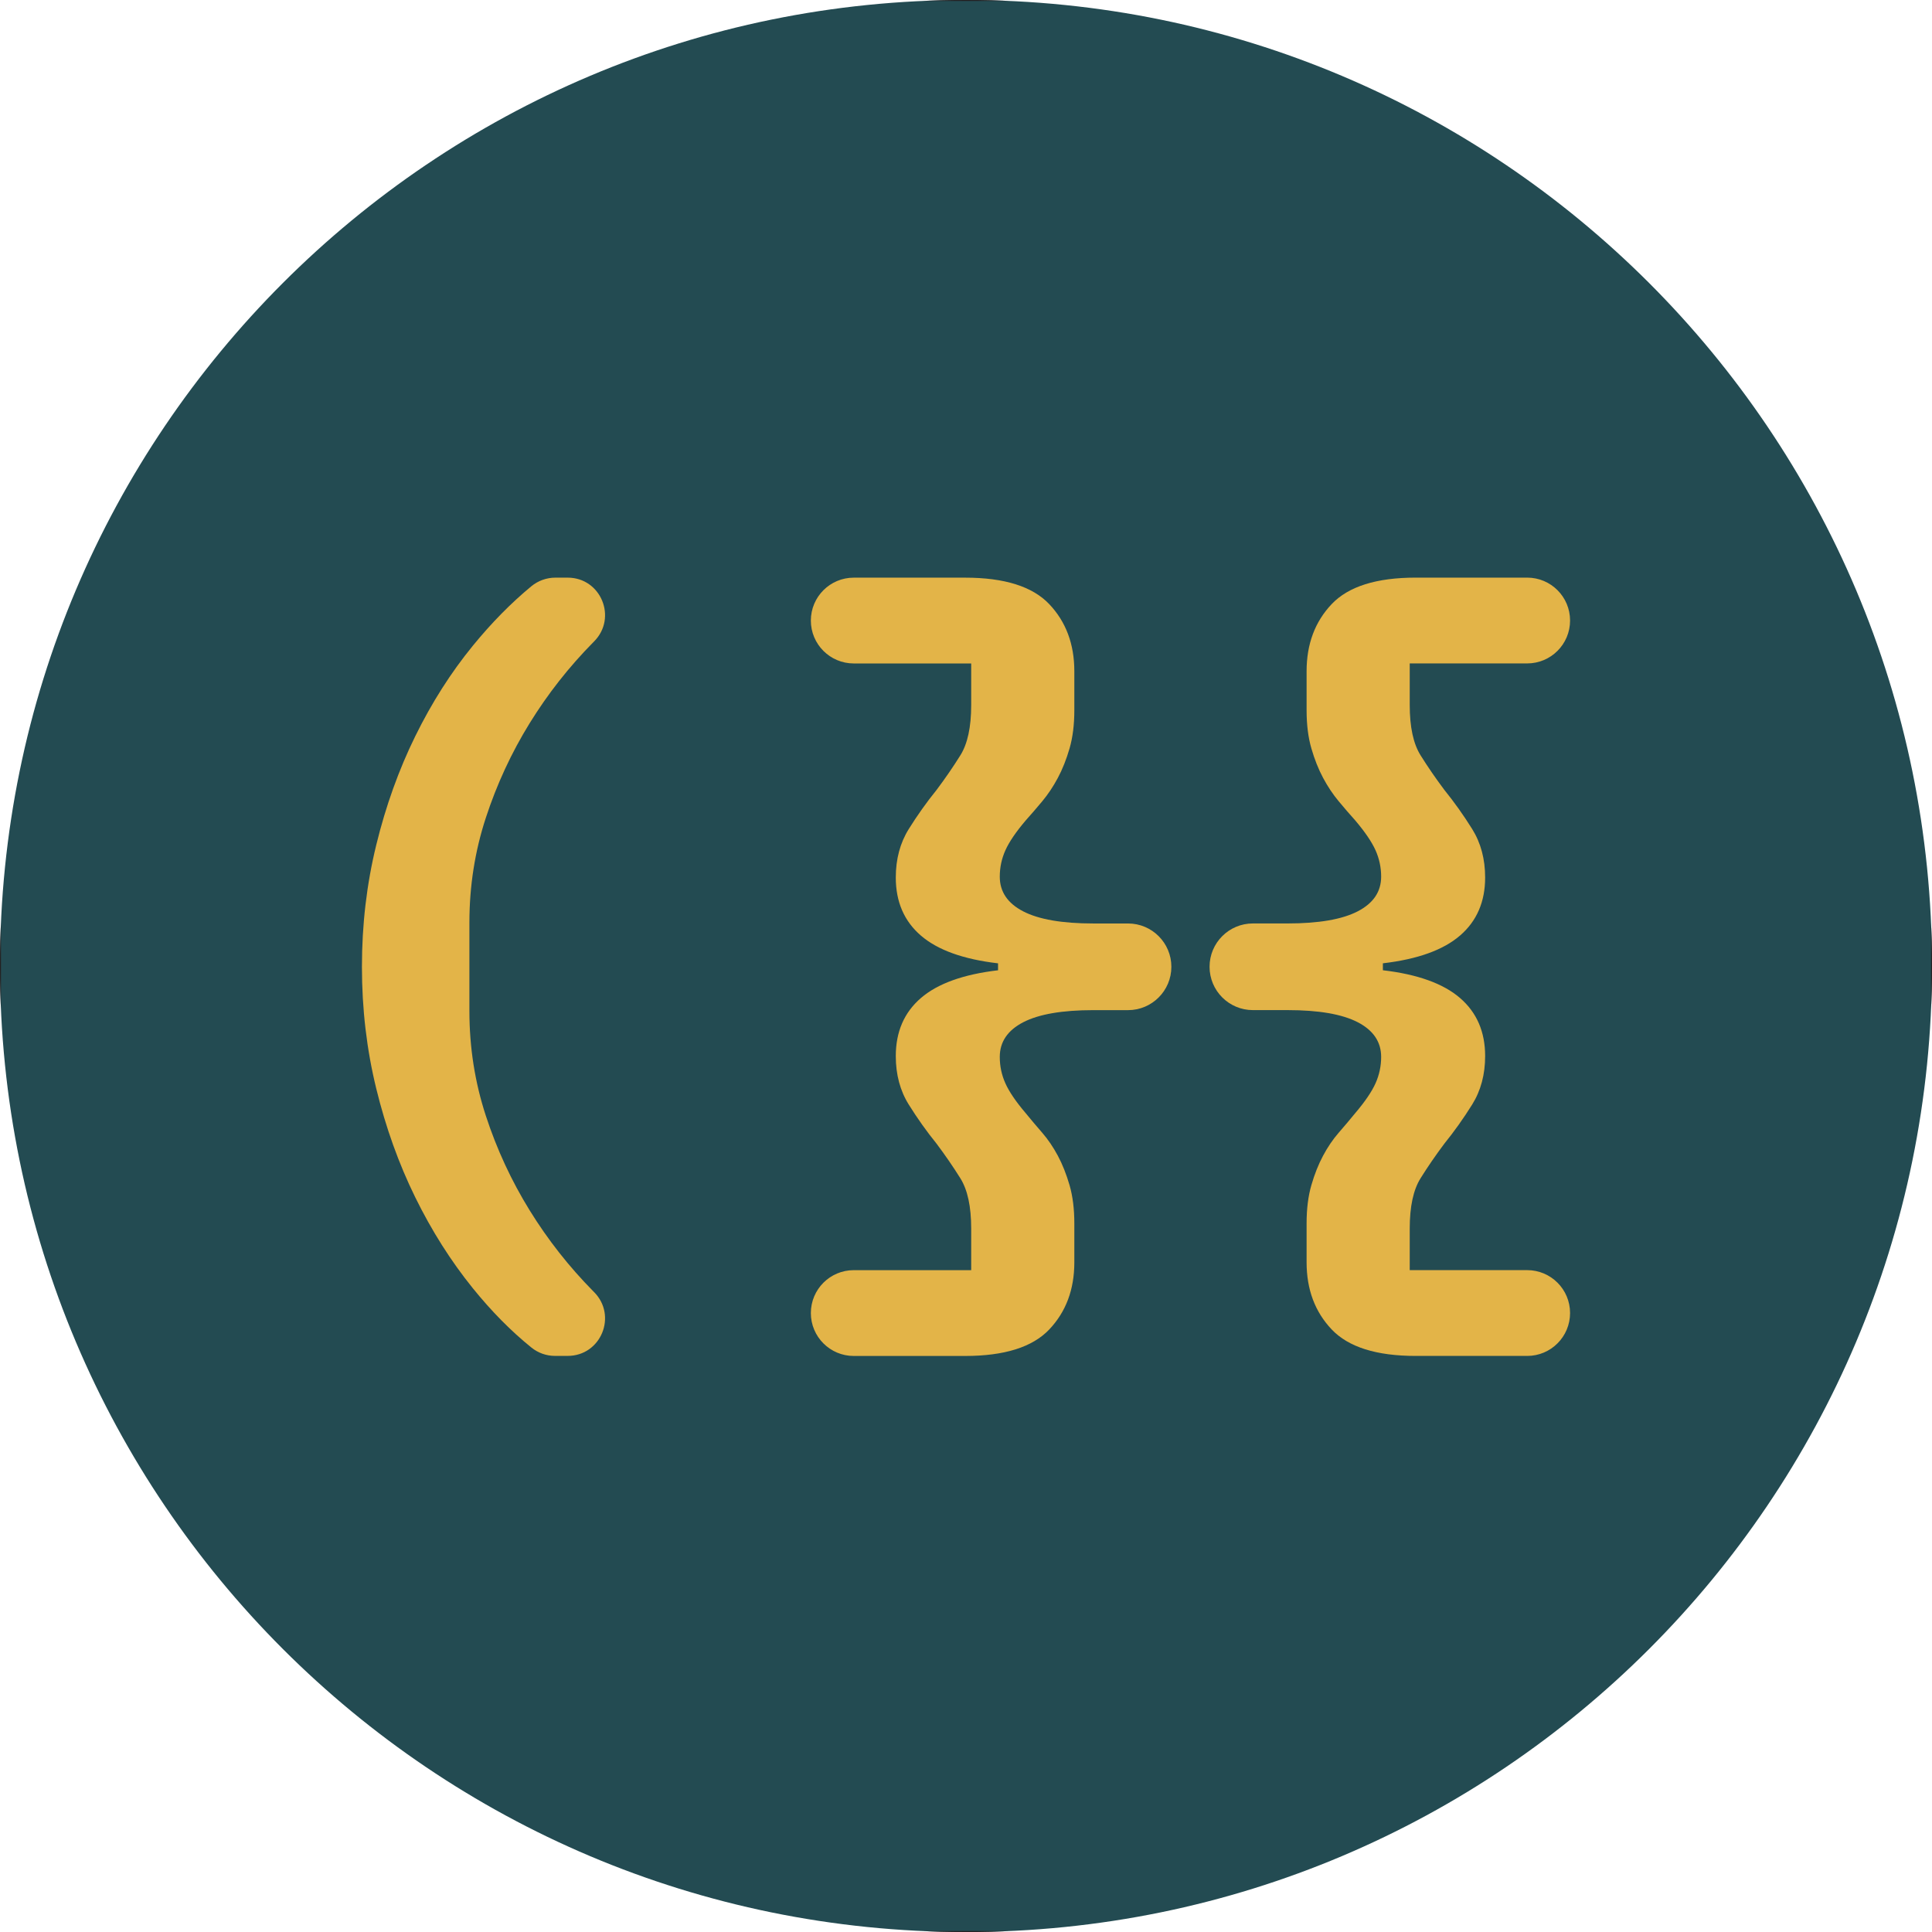
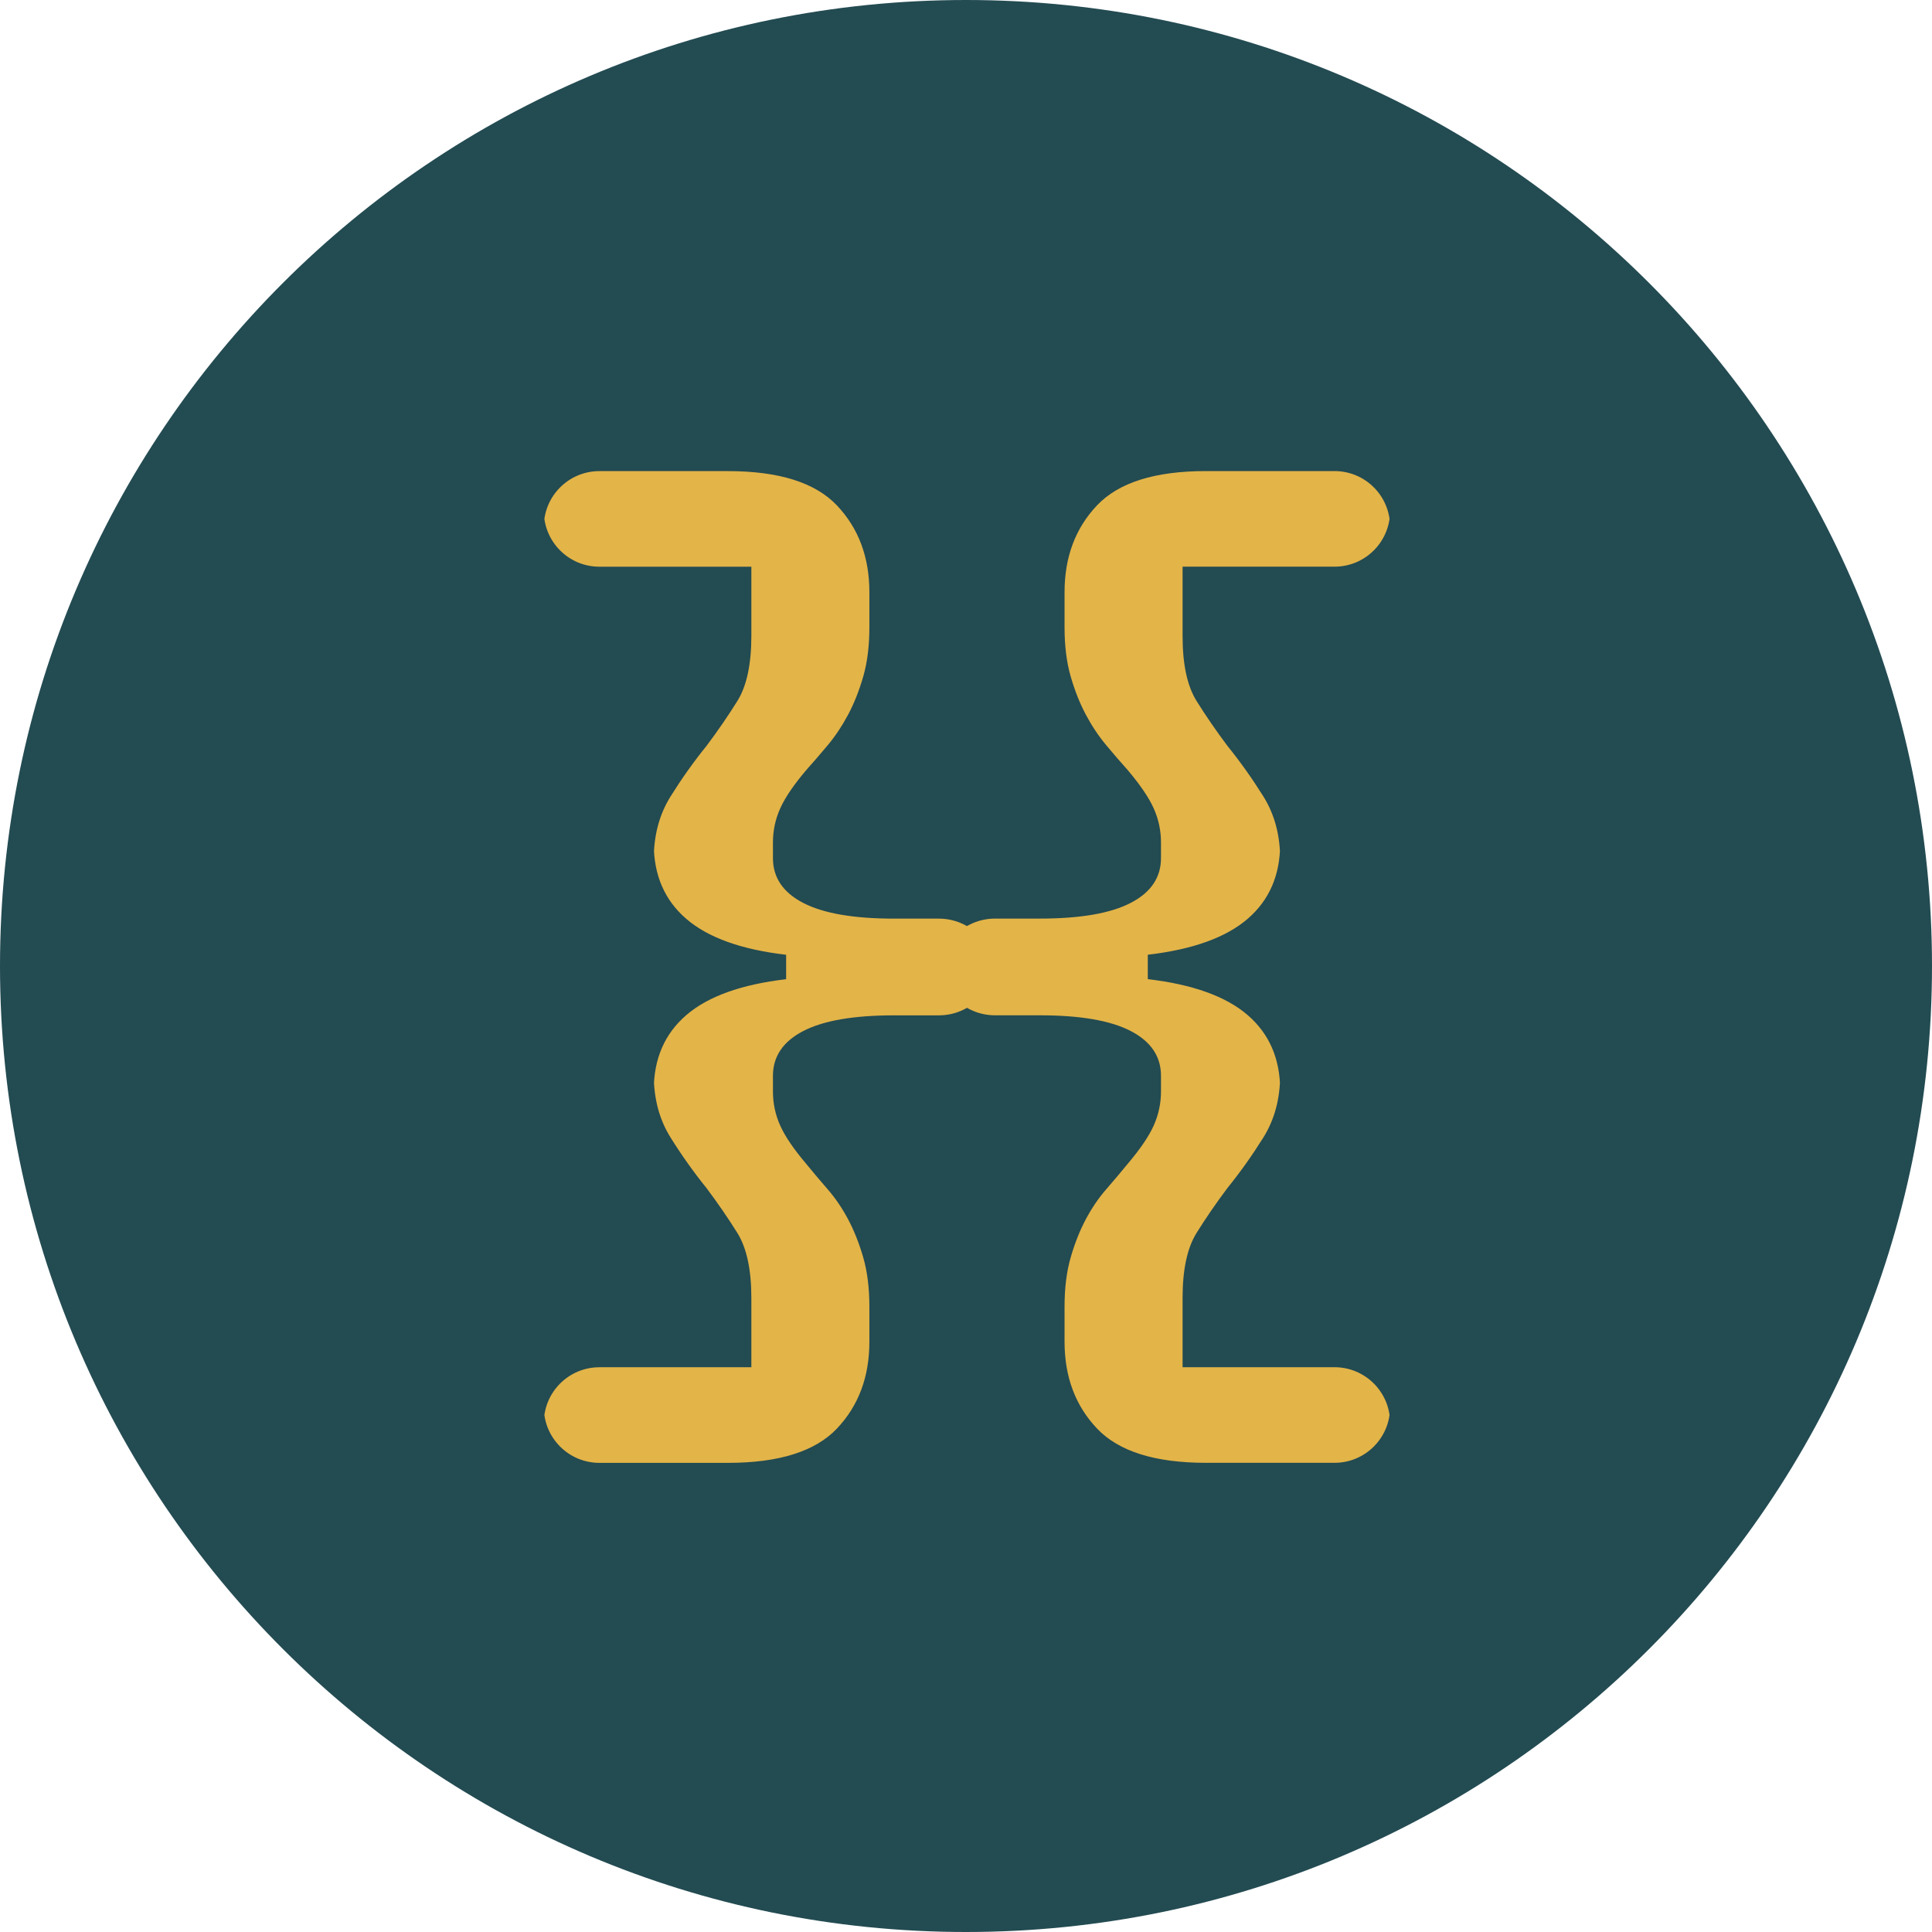
- <svg xmlns="http://www.w3.org/2000/svg" version="1.1" viewBox="0 0 1000 1000">
+ <svg xmlns="http://www.w3.org/2000/svg" viewBox="0 0 1000 1000">
  <defs>
-     <style>
-       .st0, .st1 {
-         fill: #e3b448;
-       }
- 
-       .st2 {
-         fill: #234b52;
-         stroke: #231f20;
-       }
- 
-     </style>
-     <clipPath id="circle-crop">
-       <circle cx="500" cy="500" r="500" />
-     </clipPath>
+     <filter id="thin" x="-10%" y="-10%" width="120%" height="120%">
+       <feMorphology operator="erode" radius="5" />
+     </filter>
  </defs>
-   <g clip-path="url(#circle-crop)">
-     <g id="Background">
-       <rect class="st2" width="1000" height="1000" />
-     </g>
-     <g id="Layer_2_copy" transform="translate(500 500) scale(0.82) translate(-500 -500)">
-       <g>
-         <path class="st0" d="M118.7,500.5c0-26.62,3.01-52.25,9.03-76.86,6.02-24.62,14.22-47.5,24.62-68.66,10.39-21.15,22.52-40.21,36.38-57.17,11.76-14.39,24.05-26.88,36.86-37.47,4.29-3.54,9.67-5.48,15.23-5.48h7.74c21.03,0,31.48,25.36,16.67,40.29-.15.15-.31.31-.46.46-15.32,15.51-28.72,32.55-40.21,51.15-11.49,18.6-20.7,38.48-27.63,59.63-6.93,21.16-10.39,43.22-10.39,66.19v55.8c0,22.98,3.46,45.05,10.39,66.2,6.92,21.16,16.14,41.03,27.63,59.63,11.49,18.6,24.89,35.64,40.21,51.15.15.15.31.31.46.46,14.81,14.93,4.36,40.29-16.67,40.29h-8.01c-5.41,0-10.64-1.86-14.85-5.25-12.85-10.36-25.17-22.84-36.97-37.42-13.86-17.15-25.99-36.29-36.38-57.44-10.39-21.15-18.6-44.04-24.62-68.66-6.02-24.62-9.03-50.24-9.03-76.86Z" />
-         <path class="st0" d="M499.45,254.87c24.8,0,42.48,5.56,53.07,16.69,10.57,11.13,15.86,25.26,15.86,42.4v24.62c0,9.12-1.01,17.15-3.01,24.07-2.01,6.93-4.47,13.13-7.39,18.6-2.92,5.47-6.2,10.39-9.85,14.77-3.65,4.38-7.11,8.39-10.39,12.04-6.21,7.3-10.49,13.59-12.86,18.87-2.38,5.29-3.56,10.86-3.56,16.69,0,9.49,4.92,16.78,14.77,21.88,9.85,5.11,24.62,7.66,44.31,7.66h21.88c15.11,0,27.35,12.25,27.35,27.35h0c0,15.11-12.25,27.35-27.35,27.35h-21.88c-19.69,0-34.46,2.56-44.31,7.66-9.85,5.11-14.77,12.4-14.77,21.88,0,5.84,1.18,11.4,3.56,16.69,2.37,5.29,6.65,11.58,12.86,18.87,3.28,4.02,6.74,8.12,10.39,12.31,3.64,4.2,6.92,9.03,9.85,14.5,2.92,5.47,5.38,11.68,7.39,18.6,2,6.93,3.01,14.96,3.01,24.07v24.62c0,17.14-5.29,31.27-15.86,42.4-10.58,11.12-28.27,16.69-53.07,16.69h-70.3c-14.96,0-27.08-12.12-27.08-27.08h0c0-14.96,12.12-27.08,27.08-27.08h74.13s0-26.26,0-26.26c0-13.86-2.28-24.43-6.84-31.73-4.56-7.29-9.57-14.58-15.04-21.88-6.21-7.66-12.04-15.86-17.51-24.62-5.47-8.75-8.21-18.96-8.21-30.64,0-15.32,5.28-27.53,15.86-36.65,10.57-9.11,26.81-14.95,48.69-17.51v-4.38c-21.88-2.55-38.11-8.39-48.69-17.51-10.58-9.11-15.86-21.34-15.86-36.65,0-11.67,2.74-21.88,8.21-30.64,5.47-8.75,11.3-16.96,17.51-24.62,5.47-7.29,10.48-14.58,15.04-21.88,4.56-7.29,6.84-17.87,6.84-31.73v-26.26h-74.13c-14.96,0-27.08-12.12-27.08-27.08h0c0-14.96,12.12-27.08,27.08-27.08h70.3Z" />
-         <path class="st0" d="M783.92,746.13c-24.81,0-42.49-5.56-53.07-16.69-10.58-11.13-15.86-25.26-15.86-42.4v-24.62c0-9.11,1-17.14,3.01-24.07,2-6.92,4.46-13.13,7.39-18.6,2.92-5.47,6.2-10.3,9.85-14.5,3.64-4.19,7.11-8.29,10.39-12.31,6.2-7.29,10.48-13.58,12.86-18.87,2.37-5.28,3.56-10.85,3.56-16.69,0-9.48-4.92-16.77-14.77-21.88-9.85-5.1-24.62-7.66-44.31-7.66h-21.88c-15.11,0-27.35-12.25-27.35-27.35h0c0-15.11,12.25-27.35,27.35-27.35h21.88c19.69,0,34.46-2.55,44.31-7.66,9.85-5.1,14.77-12.39,14.77-21.88,0-5.83-1.19-11.39-3.56-16.69-2.38-5.28-6.66-11.57-12.86-18.87-3.28-3.64-6.75-7.66-10.39-12.04-3.65-4.38-6.93-9.3-9.85-14.77-2.92-5.47-5.39-11.67-7.39-18.6-2.01-6.92-3.01-14.95-3.01-24.07v-24.62c0-17.14,5.28-31.27,15.86-42.4,10.57-11.12,28.26-16.69,53.07-16.69h70.3c14.96,0,27.08,12.12,27.08,27.08h0c0,14.96-12.12,27.08-27.08,27.08h-74.13s0,26.26,0,26.26c0,13.86,2.27,24.44,6.84,31.73,4.56,7.3,9.57,14.59,15.04,21.88,6.2,7.66,12.04,15.86,17.51,24.62,5.47,8.75,8.21,18.97,8.21,30.64,0,15.32-5.29,27.54-15.86,36.65-10.58,9.12-26.81,14.96-48.69,17.51v4.38c21.88,2.56,38.11,8.39,48.69,17.51,10.57,9.12,15.86,21.34,15.86,36.65,0,11.68-2.74,21.88-8.21,30.64-5.47,8.75-11.31,16.96-17.51,24.62-5.47,7.3-10.49,14.59-15.04,21.88-4.57,7.3-6.84,17.87-6.84,31.73v26.26h74.13c14.96,0,27.08,12.12,27.08,27.08h0c0,14.96-12.12,27.08-27.08,27.08h-70.3Z" />
-       </g>
-     </g>
+   <circle cx="500" cy="500" r="500" fill="#234b52" />
+   <g fill="#e3b448">
+     <path filter="url(#thin)" transform="translate(31.27 0)" d="M349.57,239.85c26.31,0,45.08,5.91,56.31,17.71,11.22,11.81,16.84,26.8,16.84,44.99v26.12c0,9.68-1.07,18.2-3.19,25.54-2.13,7.36-4.74,13.93-7.84,19.74-3.1,5.81-6.58,11.03-10.45,15.67-3.87,4.64-7.55,8.91-11.03,12.77-6.59,7.75-11.13,14.42-13.64,20.03-2.52,5.61-3.77,11.52-3.77,17.71,0,10.07,5.22,17.81,15.67,23.22,10.45,5.42,26.12,8.13,47.02,8.13h23.22c16.03,0,29.03,13,29.03,29.03h0c0,16.03-13,29.03-29.03,29.03h-23.22c-20.9,0-36.57,2.71-47.02,8.13-10.45,5.42-15.67,13.16-15.67,23.22,0,6.2,1.25,12.1,3.77,17.71,2.51,5.61,7.06,12.29,13.64,20.03,3.48,4.26,7.16,8.62,11.03,13.06,3.86,4.45,7.35,9.58,10.45,15.38,3.09,5.81,5.71,12.39,7.84,19.74,2.12,7.36,3.19,15.87,3.19,25.54v26.12c0,18.19-5.61,33.18-16.84,44.99-11.23,11.8-30,17.71-56.31,17.71h-74.6c-15.87,0-28.74-12.87-28.74-28.74h0c0-15.87,12.87-28.74,28.74-28.74h78.66s0-27.87,0-27.87c0-14.7-2.42-25.92-7.26-33.67-4.84-7.74-10.16-15.47-15.96-23.22-6.58-8.13-12.77-16.84-18.58-26.12-5.81-9.29-8.71-20.12-8.71-32.51,0-16.25,5.61-29.22,16.84-38.89,11.22-9.67,28.45-15.86,51.67-18.58v-4.64c-23.22-2.7-40.45-8.9-51.67-18.58-11.23-9.67-16.84-22.64-16.84-38.89,0-12.38,2.9-23.22,8.71-32.51,5.81-9.29,11.99-18,18.58-26.12,5.81-7.74,11.12-15.47,15.96-23.22,4.83-7.74,7.26-18.96,7.26-33.67v-27.87h-78.66c-15.87,0-28.74-12.87-28.74-28.74h0c0-15.87,12.87-28.74,28.74-28.74h74.6Z" />
+     <path filter="url(#thin)" transform="translate(-31.27 0)" d="M651.43,761.15c-26.32,0-45.09-5.91-56.31-17.71-11.23-11.81-16.84-26.8-16.84-44.99v-26.12c0-9.67,1.06-18.19,3.19-25.54,2.12-7.35,4.73-13.93,7.84-19.74,3.09-5.81,6.58-10.93,10.45-15.38,3.86-4.45,7.55-8.8,11.03-13.06,6.58-7.74,11.12-14.41,13.64-20.03,2.51-5.61,3.77-11.51,3.77-17.71,0-10.06-5.22-17.8-15.67-23.22-10.45-5.42-26.12-8.13-47.02-8.13h-23.22c-16.03,0-29.03-13-29.03-29.03h0c0-16.03,13-29.03,29.03-29.03h23.22c20.9,0,36.57-2.7,47.02-8.13,10.45-5.42,15.67-13.15,15.67-23.22,0-6.19-1.26-12.09-3.77-17.71-2.52-5.61-7.07-12.28-13.64-20.03-3.48-3.86-7.17-8.13-11.03-12.77-3.87-4.64-7.36-9.87-10.45-15.67-3.1-5.81-5.71-12.38-7.84-19.74-2.13-7.35-3.19-15.86-3.19-25.54v-26.12c0-18.19,5.61-33.18,16.84-44.99,11.22-11.8,29.99-17.71,56.31-17.71h74.6c15.87,0,28.74,12.87,28.74,28.74h0c0,15.87-12.87,28.74-28.74,28.74h-78.66s0,27.87,0,27.87c0,14.71,2.41,25.93,7.26,33.67,4.83,7.75,10.16,15.48,15.96,23.22,6.58,8.13,12.77,16.84,18.58,26.12,5.81,9.29,8.71,20.13,8.71,32.51,0,16.25-5.61,29.23-16.84,38.89-11.23,9.68-28.45,15.87-51.67,18.58v4.64c23.22,2.71,40.44,8.91,51.67,18.58,11.22,9.68,16.84,22.64,16.84,38.89,0,12.39-2.9,23.22-8.71,32.51-5.81,9.29-12,18-18.58,26.12-5.81,7.75-11.13,15.48-15.96,23.22-4.84,7.75-7.26,18.97-7.26,33.67v27.87h78.66c15.87,0,28.74,12.87,28.74,28.74h0c0,15.87-12.87,28.74-28.74,28.74h-74.6Z" />
  </g>
</svg>
